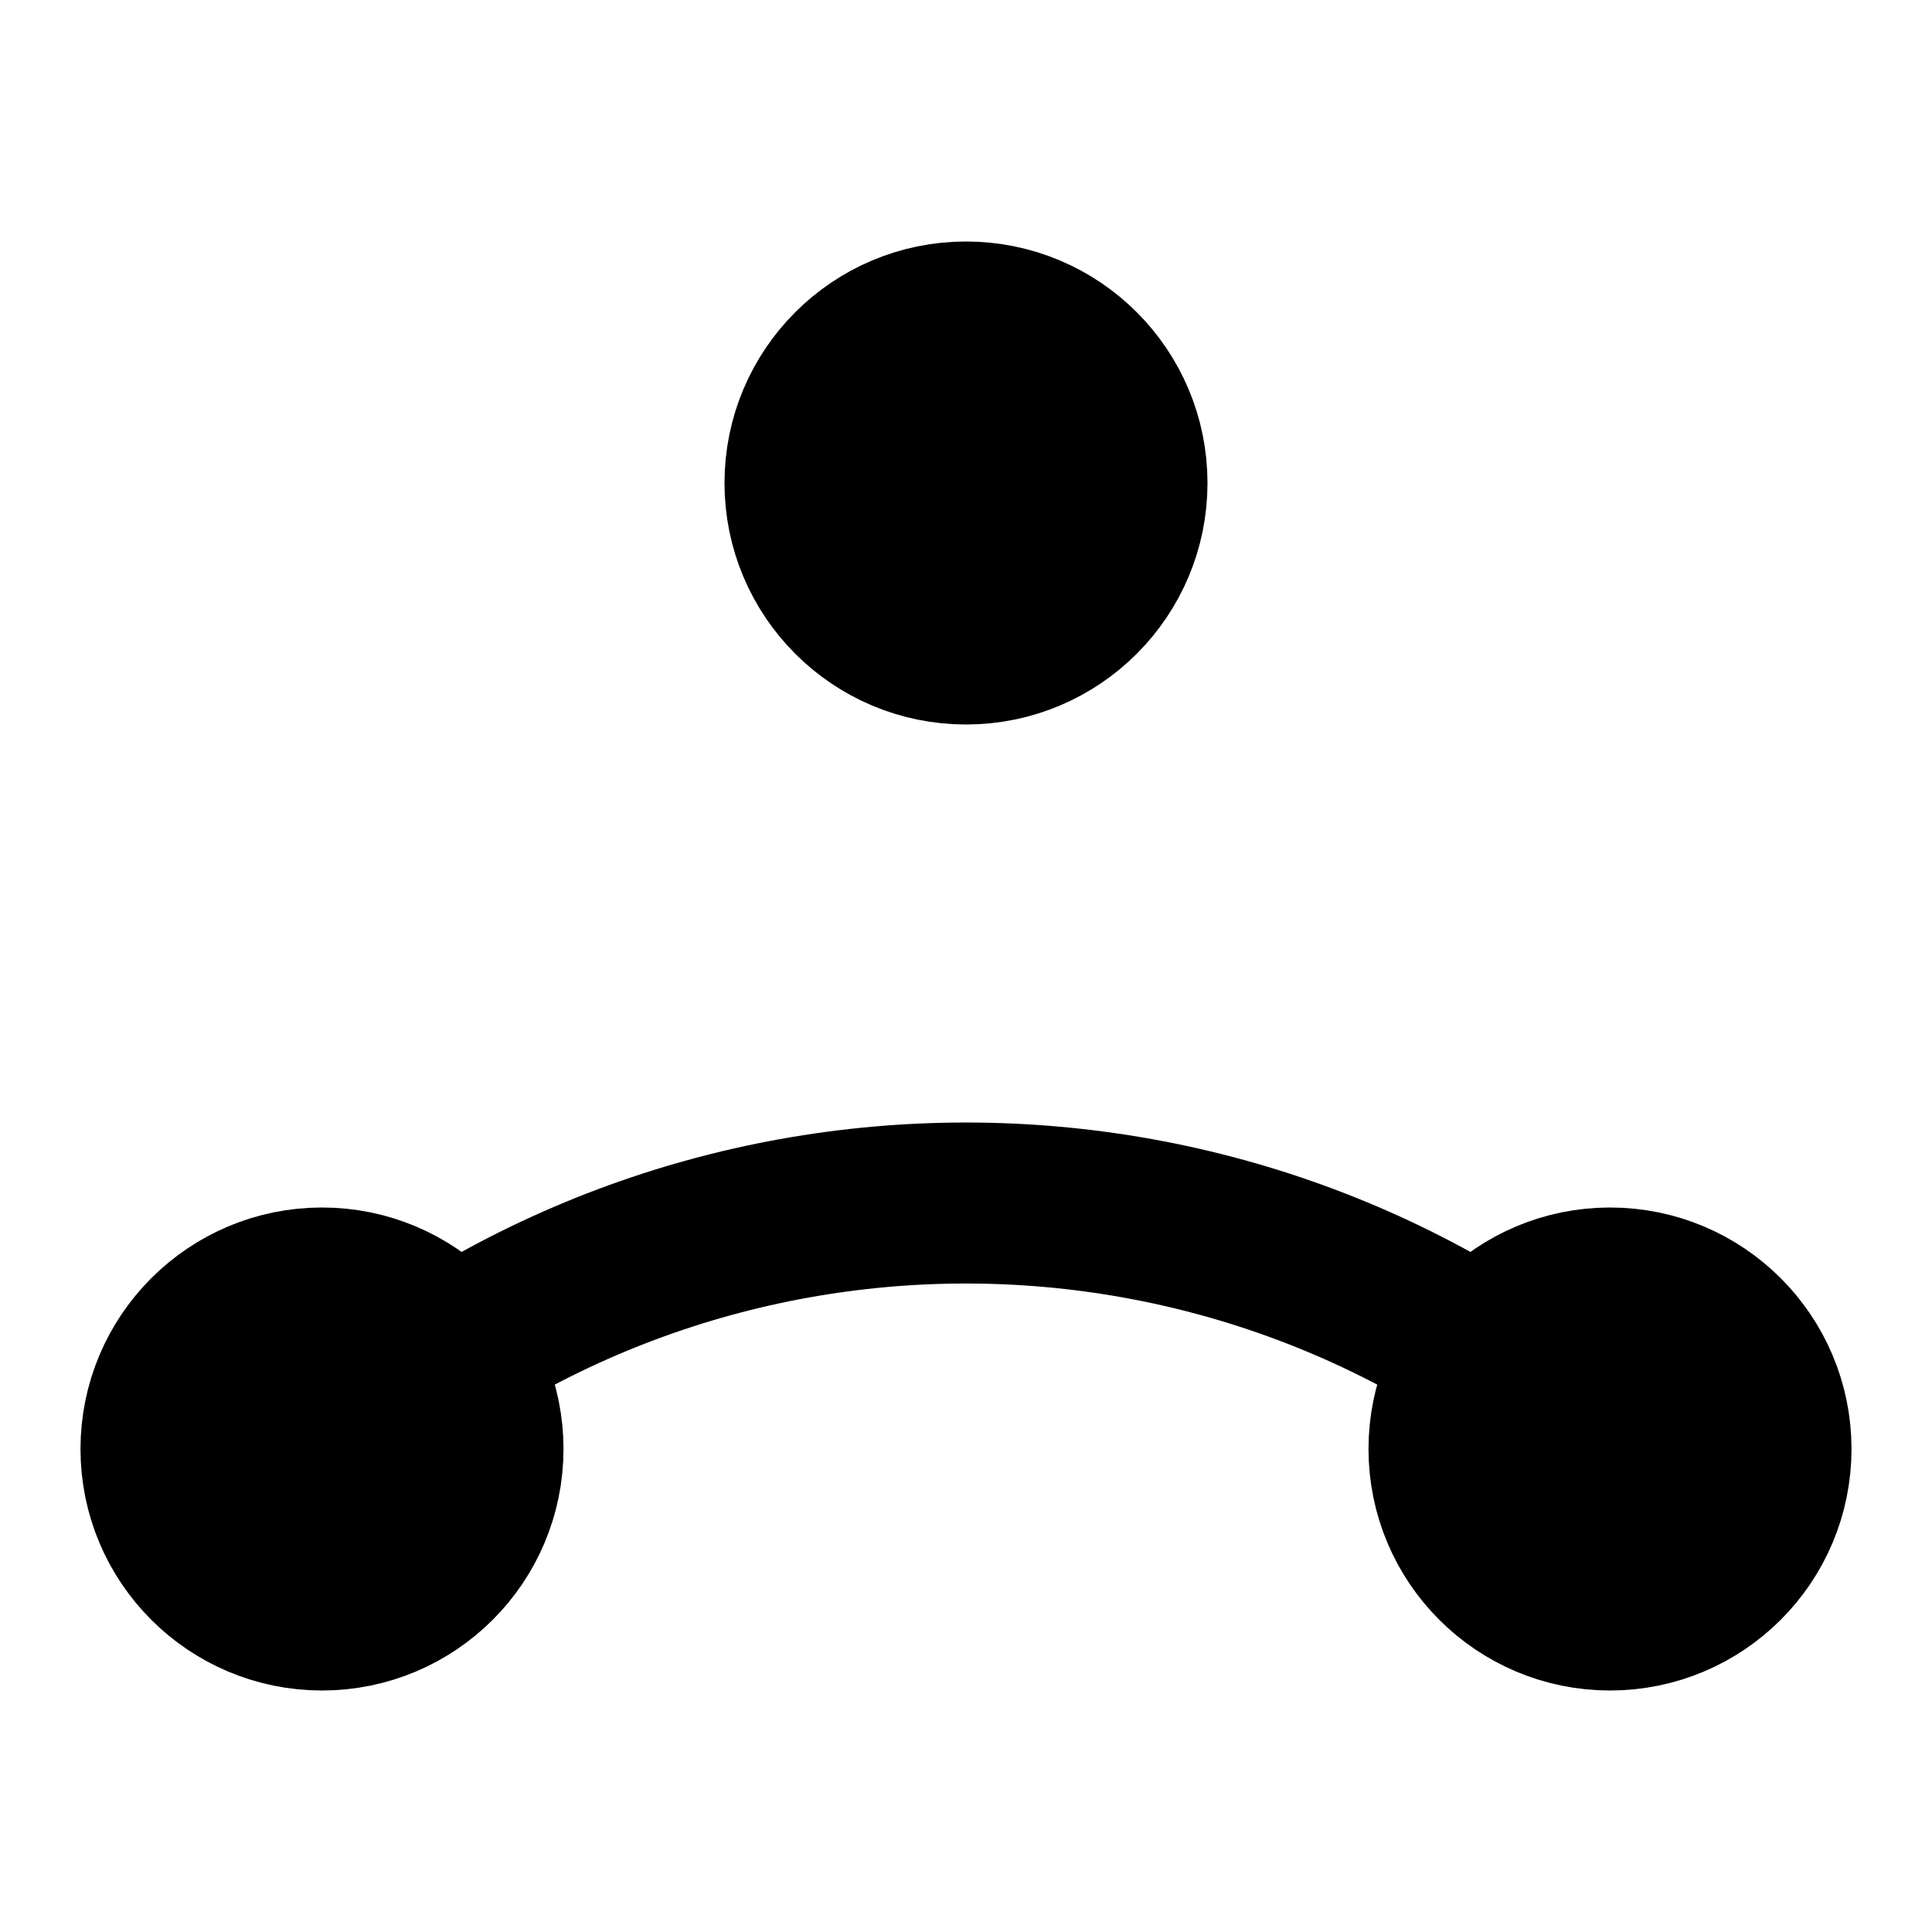
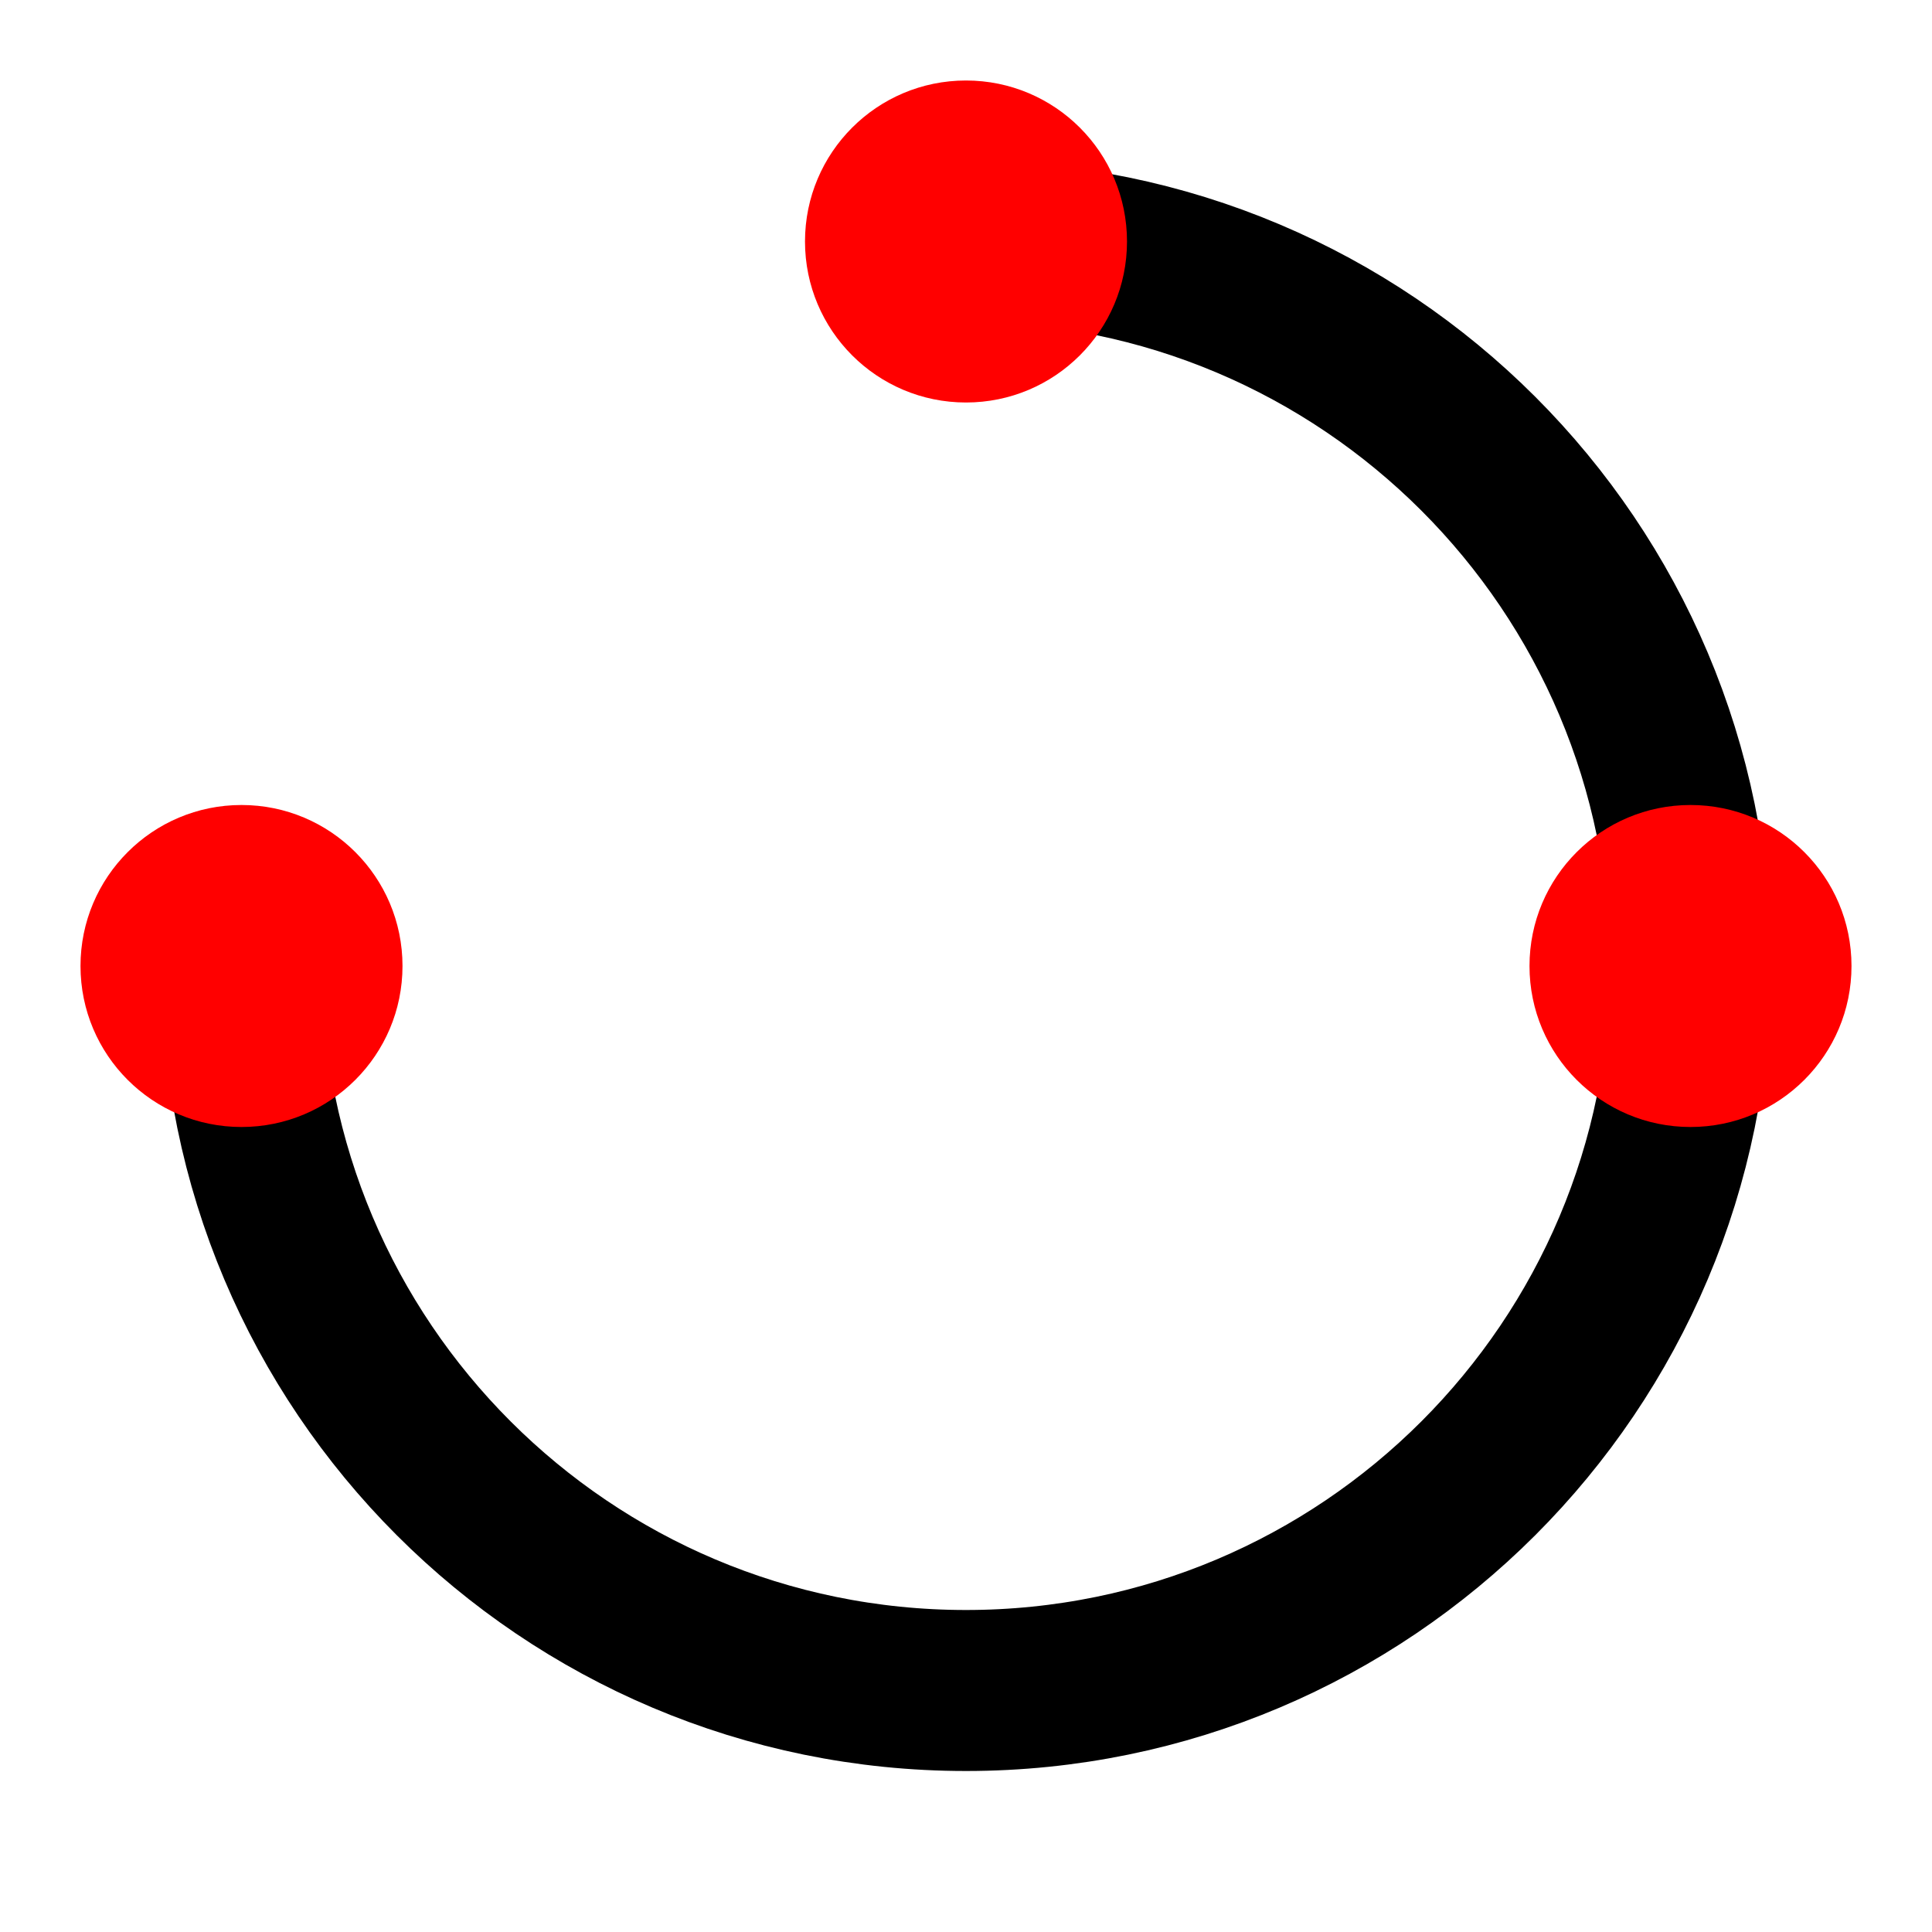
- <svg xmlns="http://www.w3.org/2000/svg" width="24" height="24" viewBox="0 0 24 24" fill="none" stroke="currentColor" stroke-width="2" stroke-linecap="round" stroke-linejoin="round">
-   <path d="M4 18 A 12 12 0 0 1 20 18" />
-   <circle cx="4" cy="18" r="2" fill="currentColor" />
-   <circle cx="12" cy="6" r="2" fill="currentColor" />
-   <circle cx="20" cy="18" r="2" fill="currentColor" />
+ <svg xmlns="http://www.w3.org/2000/svg" width="24" height="24" viewBox="0 0 24 24" fill="none">
+   <path d="M3 12C3 16.971 7.029 21 12 21C16.971 21 21 16.971 21 12C21 7.029 16.971 3 12 3" stroke="black" stroke-width="2" stroke-linecap="round" stroke-linejoin="round" />
+   <path d="M21 14C22.105 14 23 13.105 23 12C23 10.895 22.105 10 21 10C19.895 10 19 10.895 19 12C19 13.105 19.895 14 21 14Z" fill="#FF0000" />
+   <path d="M12 5C13.105 5 14 4.105 14 3C14 1.895 13.105 1 12 1C10.895 1 10 1.895 10 3C10 4.105 10.895 5 12 5Z" fill="#FF0000" />
+   <path d="M3 14C4.105 14 5 13.105 5 12C5 10.895 4.105 10 3 10C1.895 10 1 10.895 1 12C1 13.105 1.895 14 3 14Z" fill="#FF0000" />
</svg>
